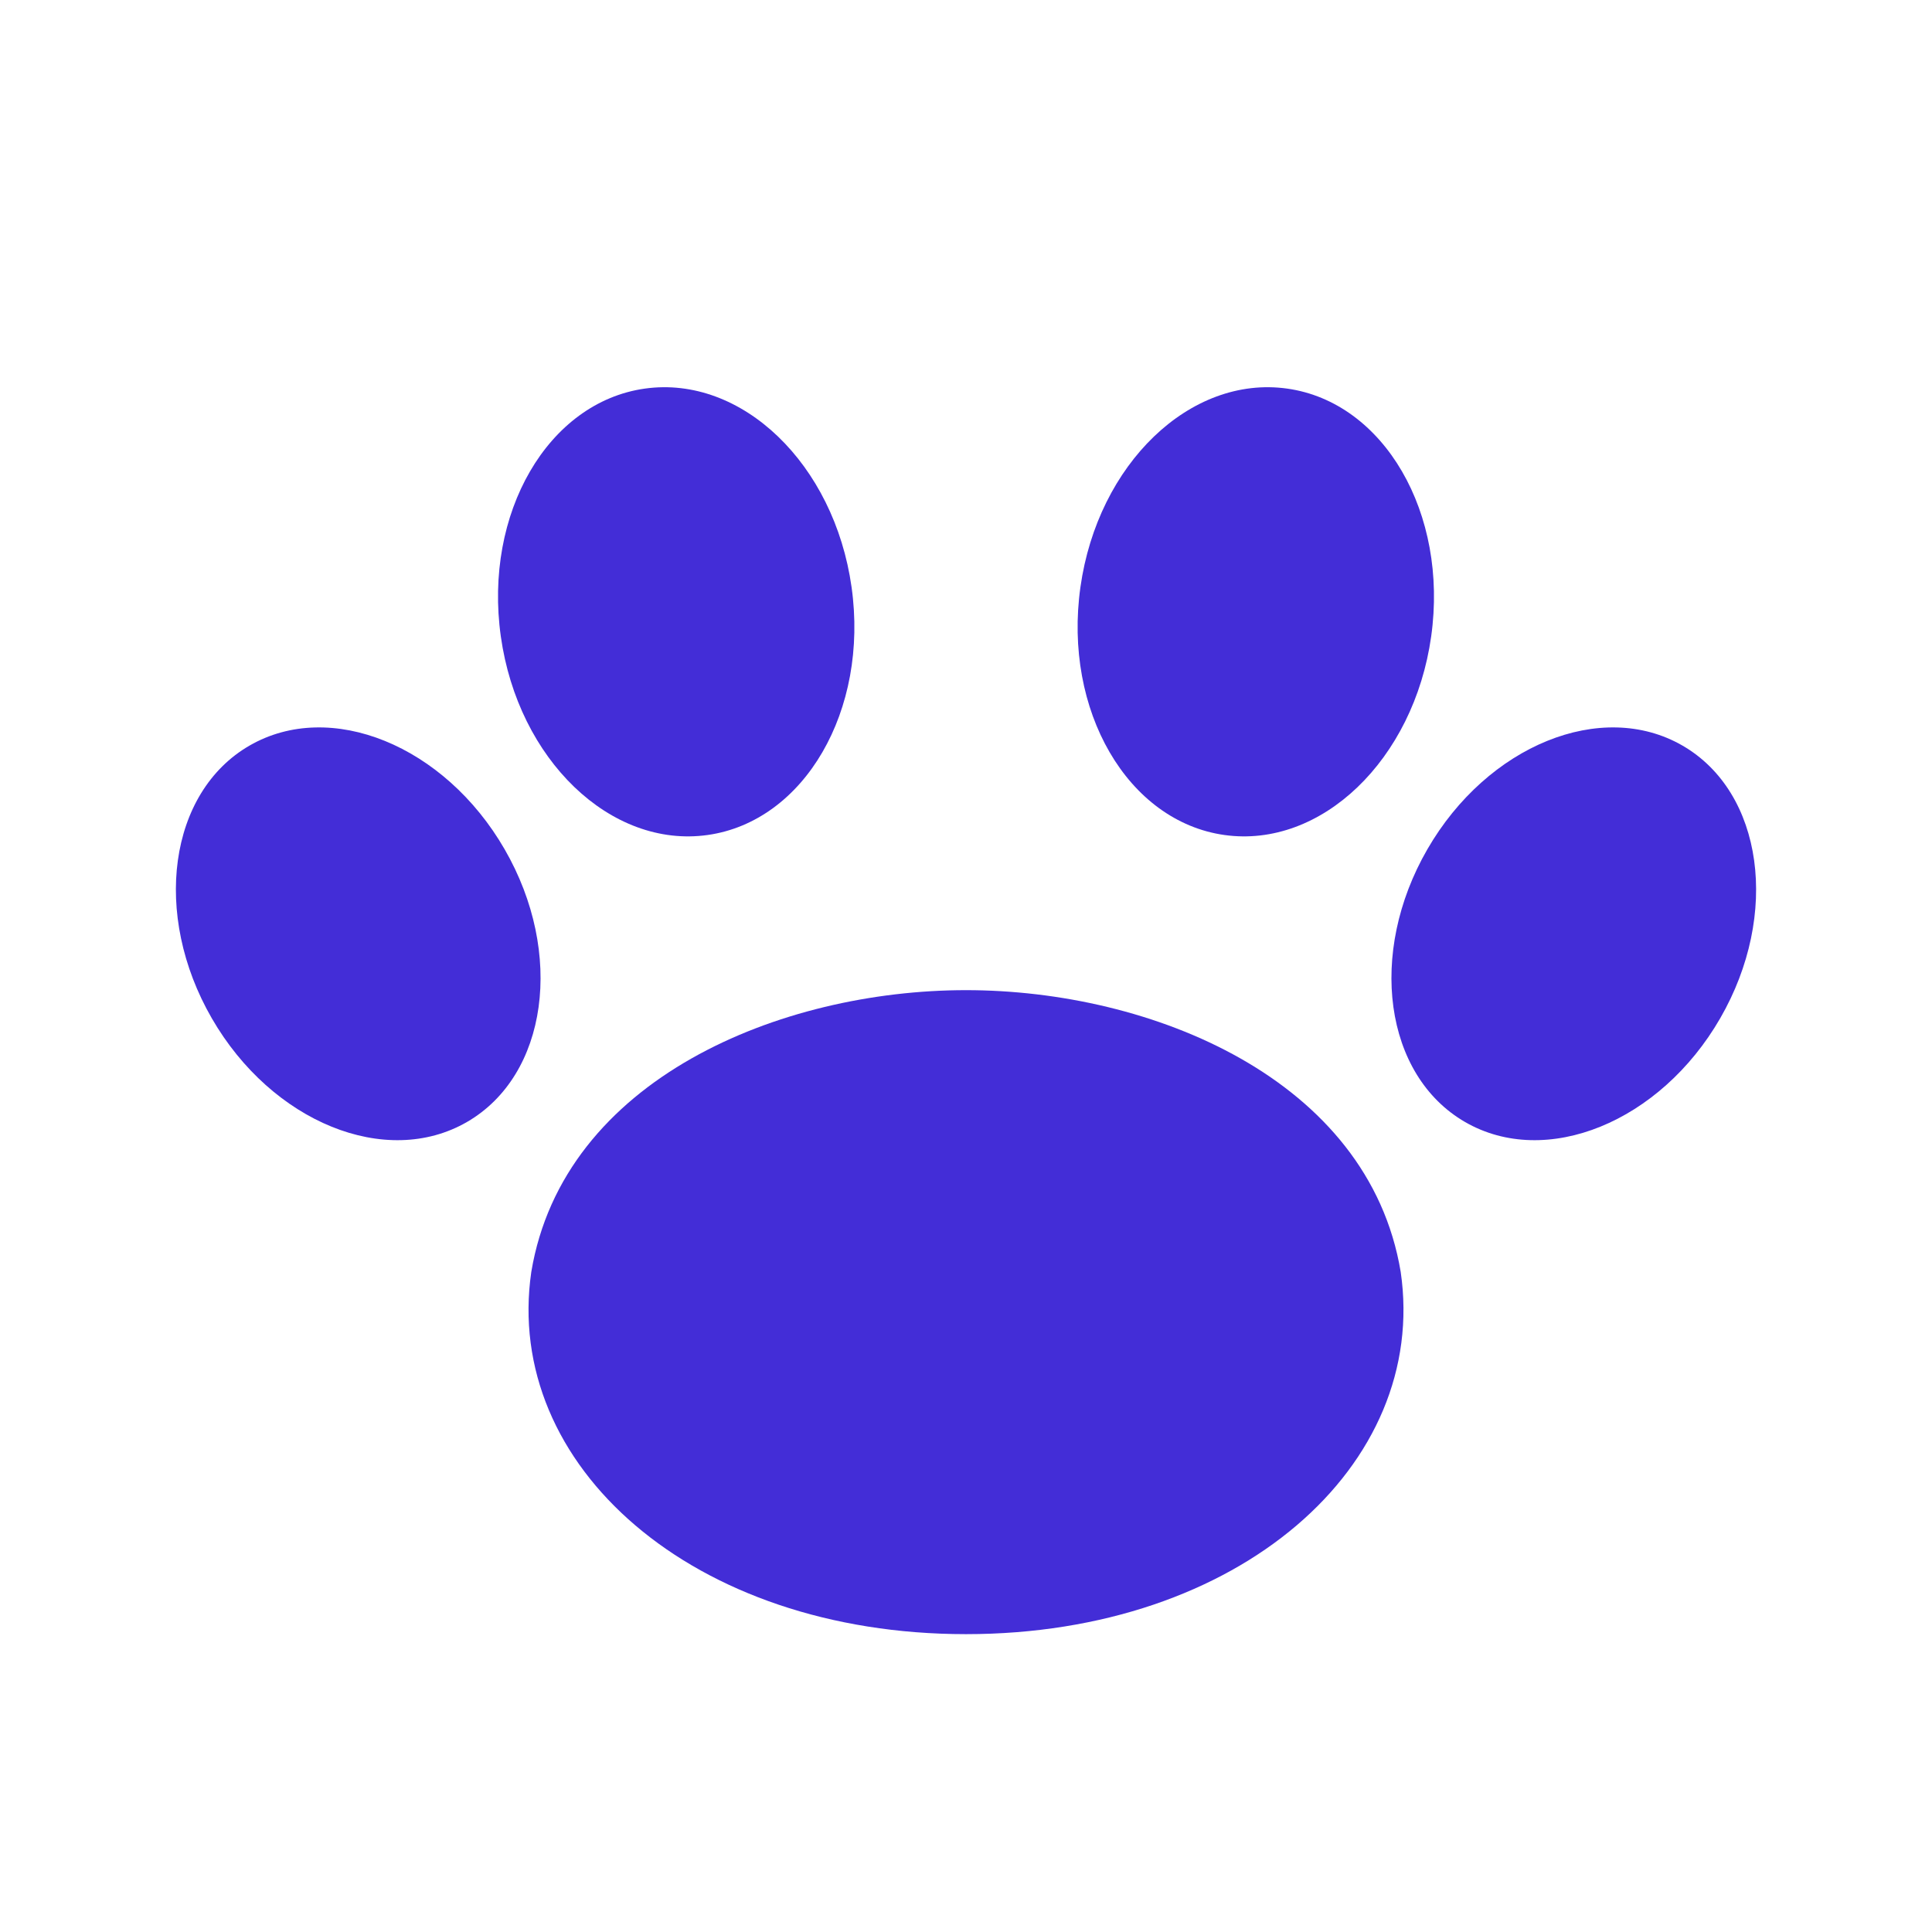
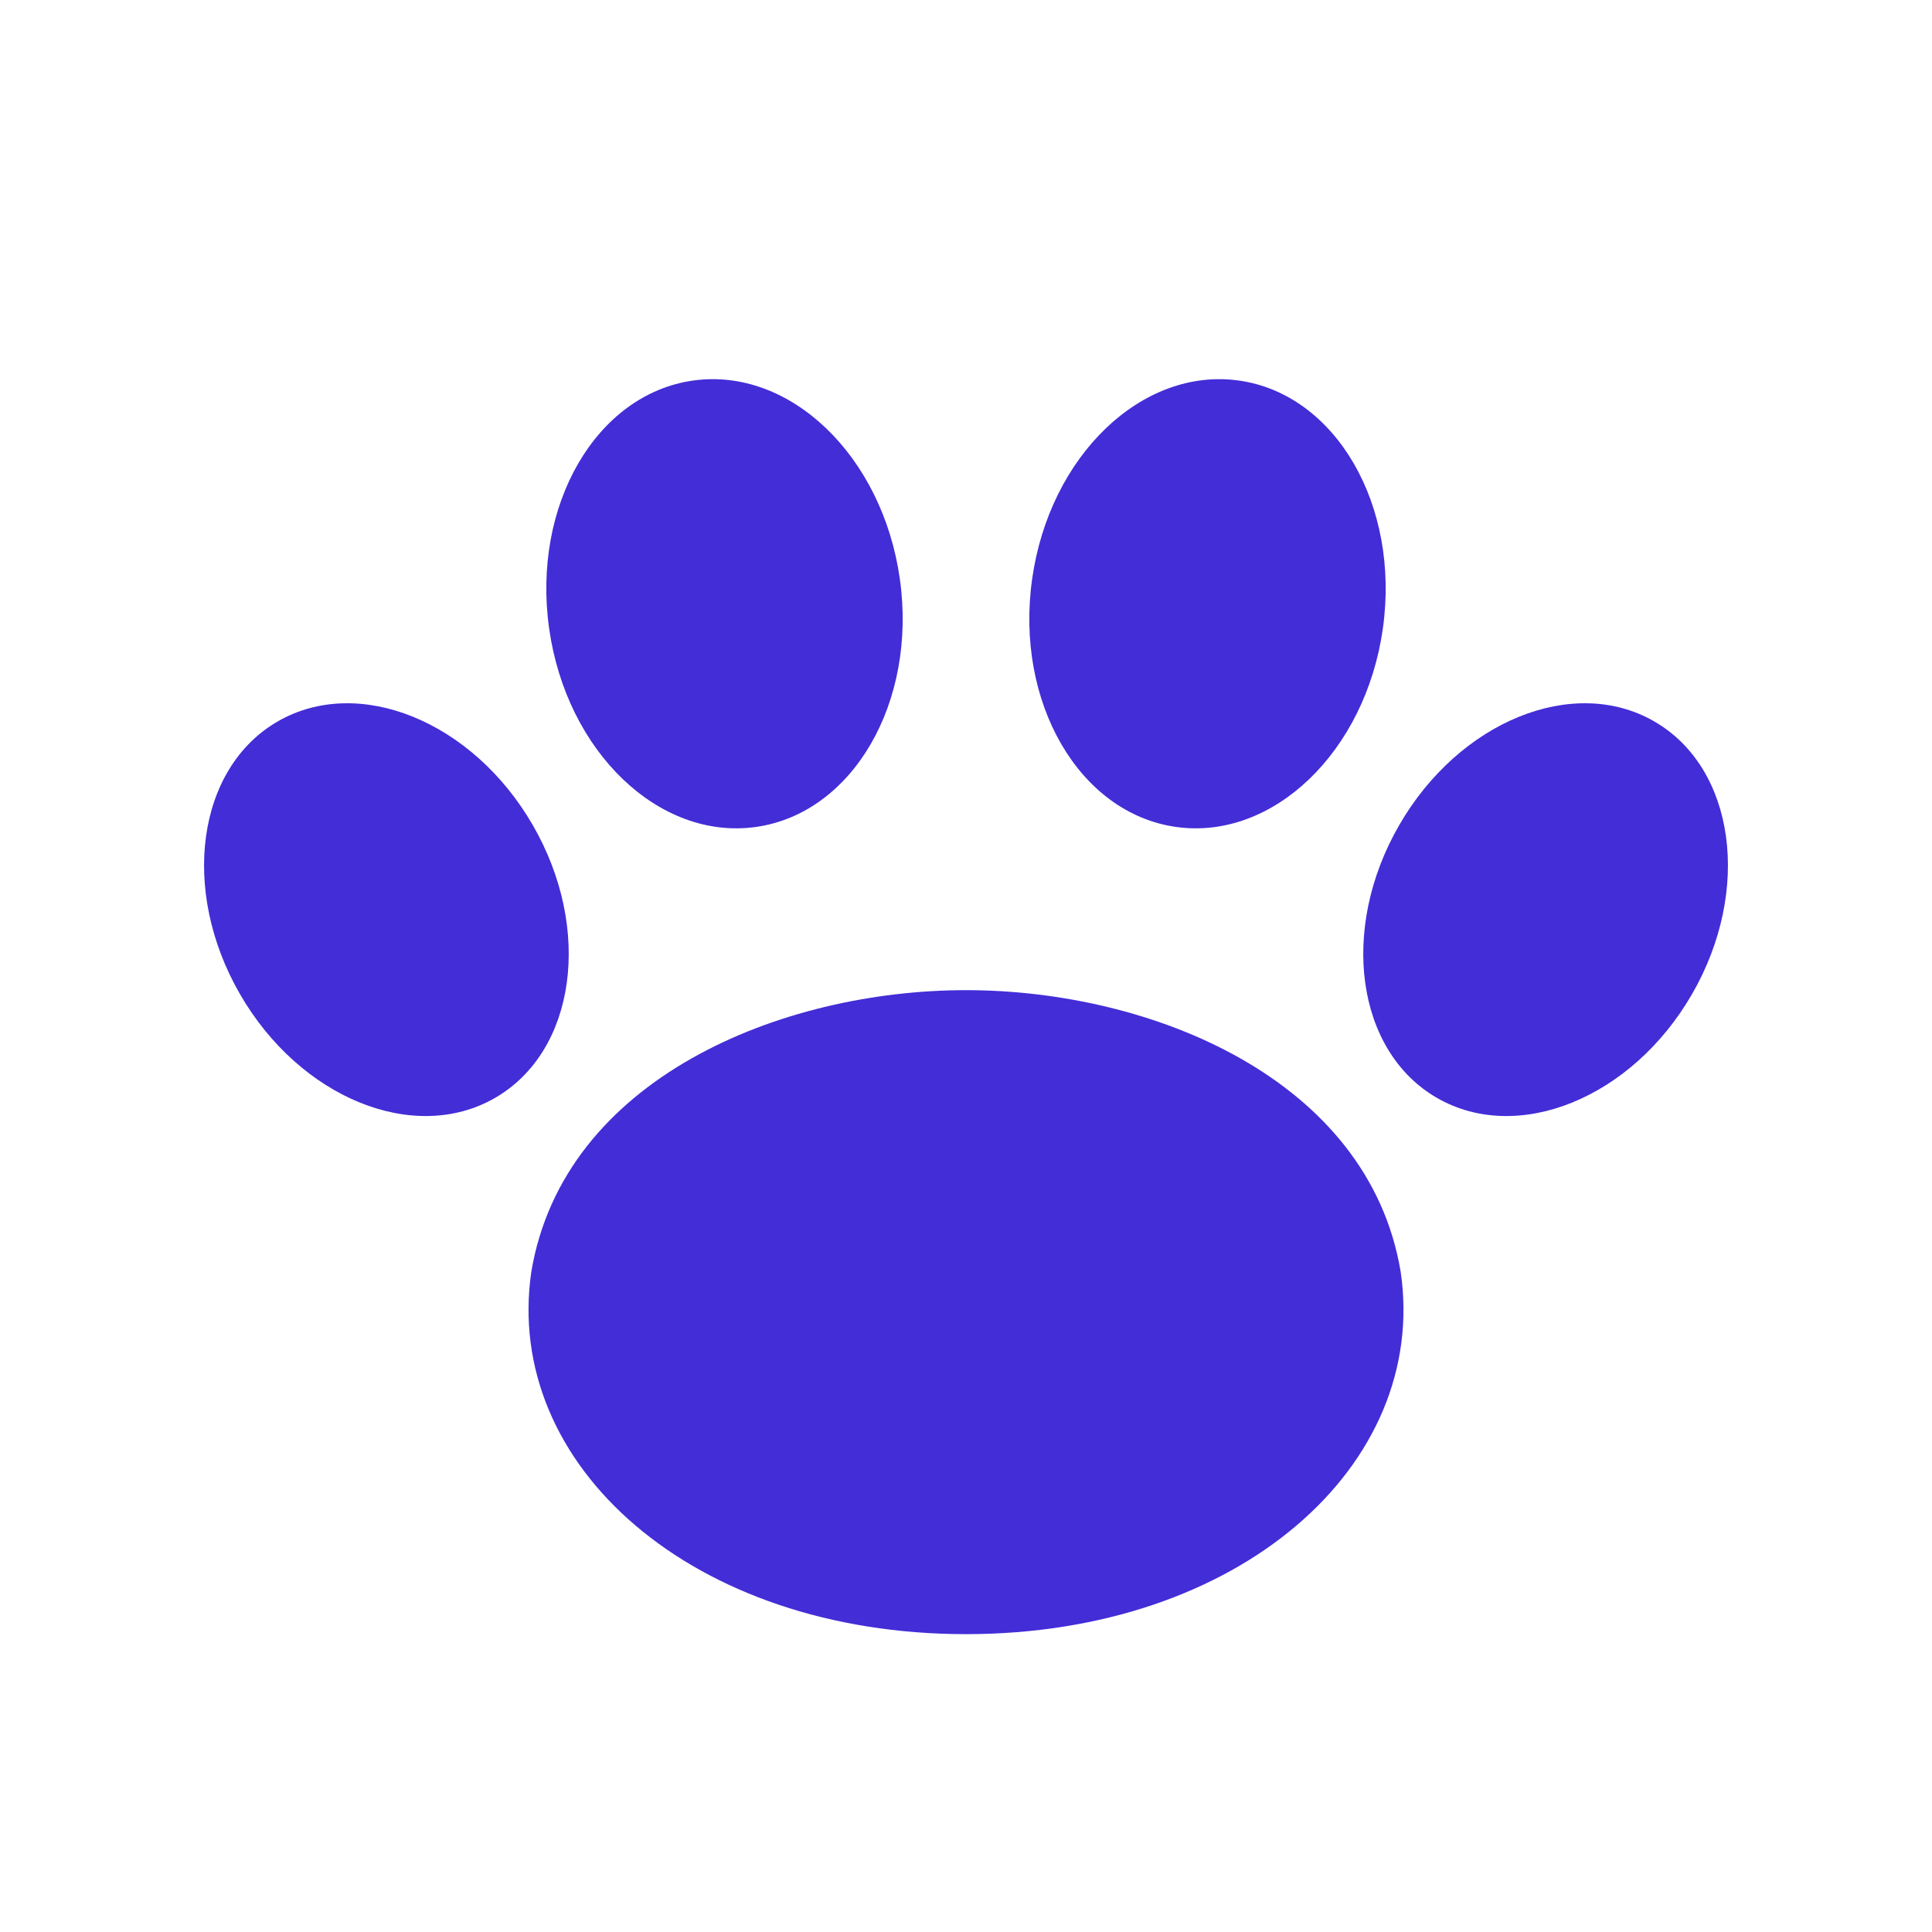
<svg xmlns="http://www.w3.org/2000/svg" viewBox="0 0 48 48" fill="#432dd7">
-   <path d="M 24 24.6 C 28.6 24.6 34.0 26.8 34.8 31.6 C 35.5 36.4 30.8 40.6 24 40.6 C 17.2 40.6 12.5 36.4 13.2 31.6 C 14.0 26.8 19.4 24.6 24 24.6 Z" />
-   <ellipse cx="16.8" cy="15.2" rx="4.4" ry="5.6" transform="rotate(-8 16.8 15.2)" />
-   <ellipse cx="31.2" cy="15.2" rx="4.4" ry="5.6" transform="rotate(8 31.2 15.2)" />
-   <ellipse cx="8.9" cy="23.2" rx="4.2" ry="5.4" transform="rotate(-30 8.9 23.2)" />
-   <ellipse cx="39.1" cy="23.2" rx="4.2" ry="5.4" transform="rotate(30 39.1 23.2)" />
+   <path d="M 24 24.6 C 28.6 24.6 34 26.8 34.8 31.6 C 35.5 36.4 30.8 40.6 24 40.6 C 17.2 40.6 12.5 36.4 13.2 31.6 C 14 26.8 19.4 24.6 24 24.6 Z" />
+   <ellipse cx="30.0" cy="15.0" rx="4.4" ry="5.6" transform="rotate(8 30.0 15.0)" />
+   <ellipse cx="18.0" cy="15.0" rx="4.4" ry="5.6" transform="rotate(-8 18.0 15.0)" />
+   <ellipse cx="9.6" cy="22.6" rx="4.2" ry="5.4" transform="rotate(-30 9.6 22.6)" />
+   <ellipse cx="38.4" cy="22.6" rx="4.2" ry="5.4" transform="rotate(30 38.4 22.6)" />
</svg>
